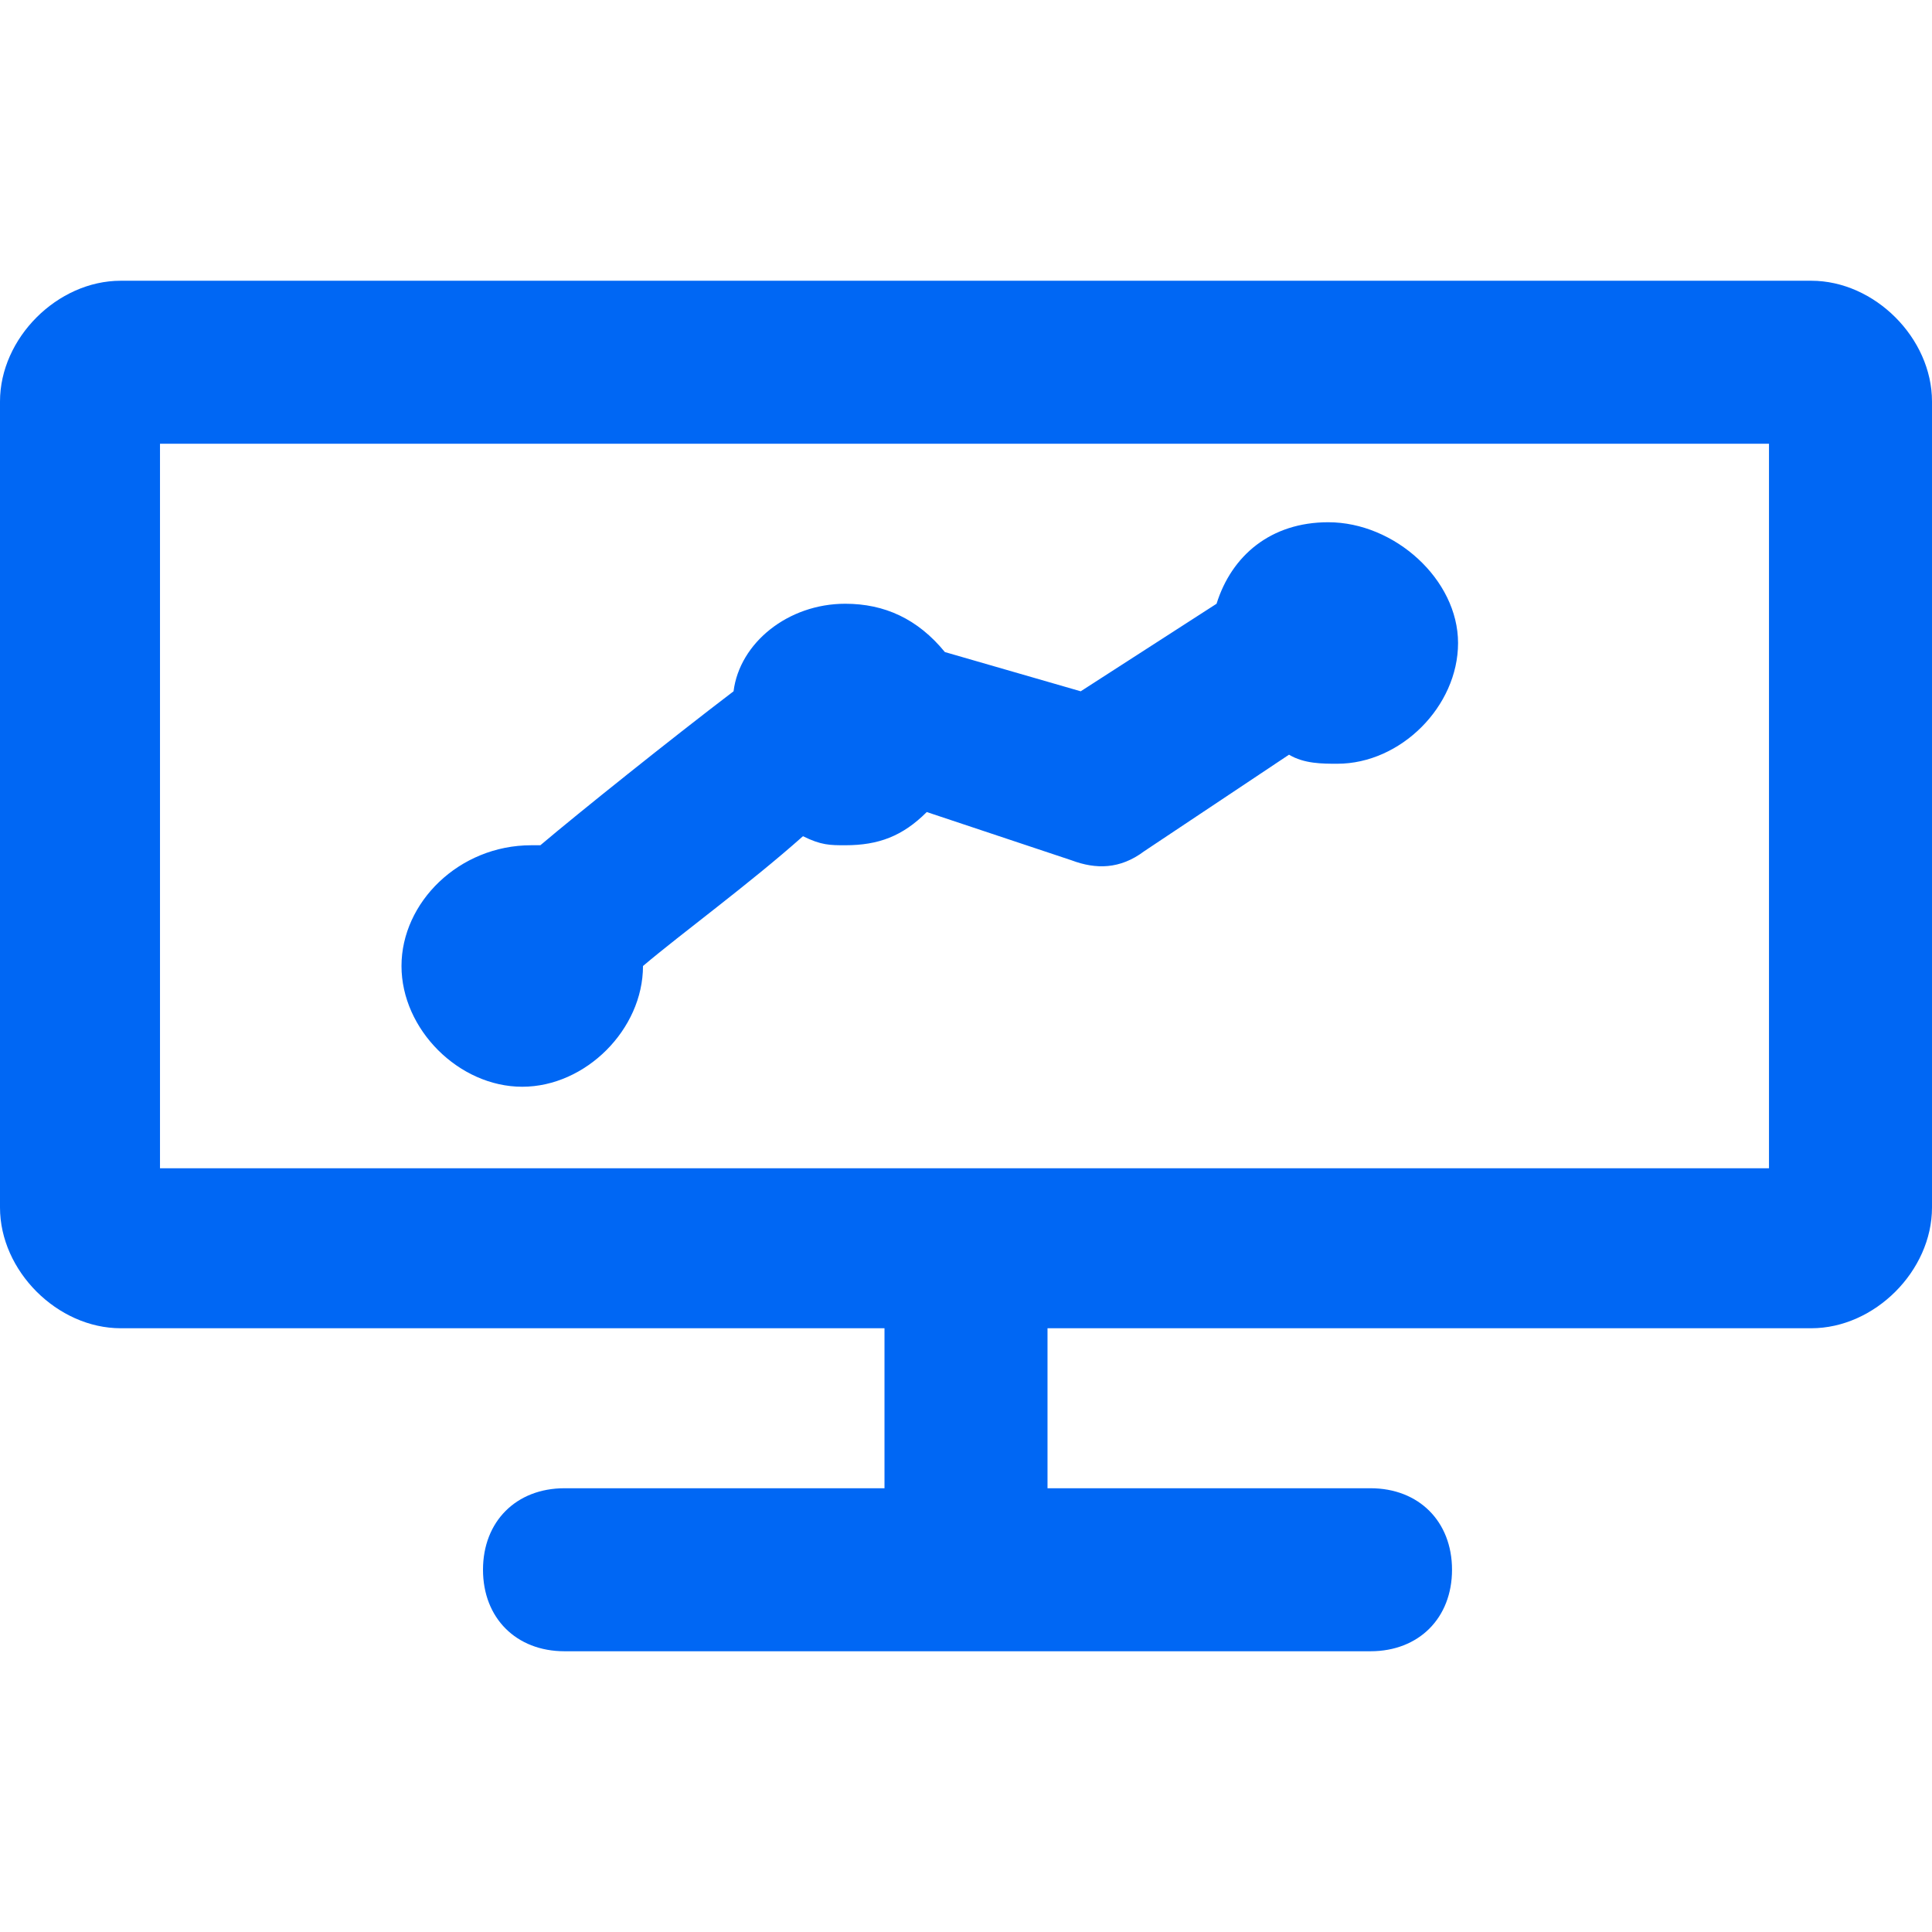
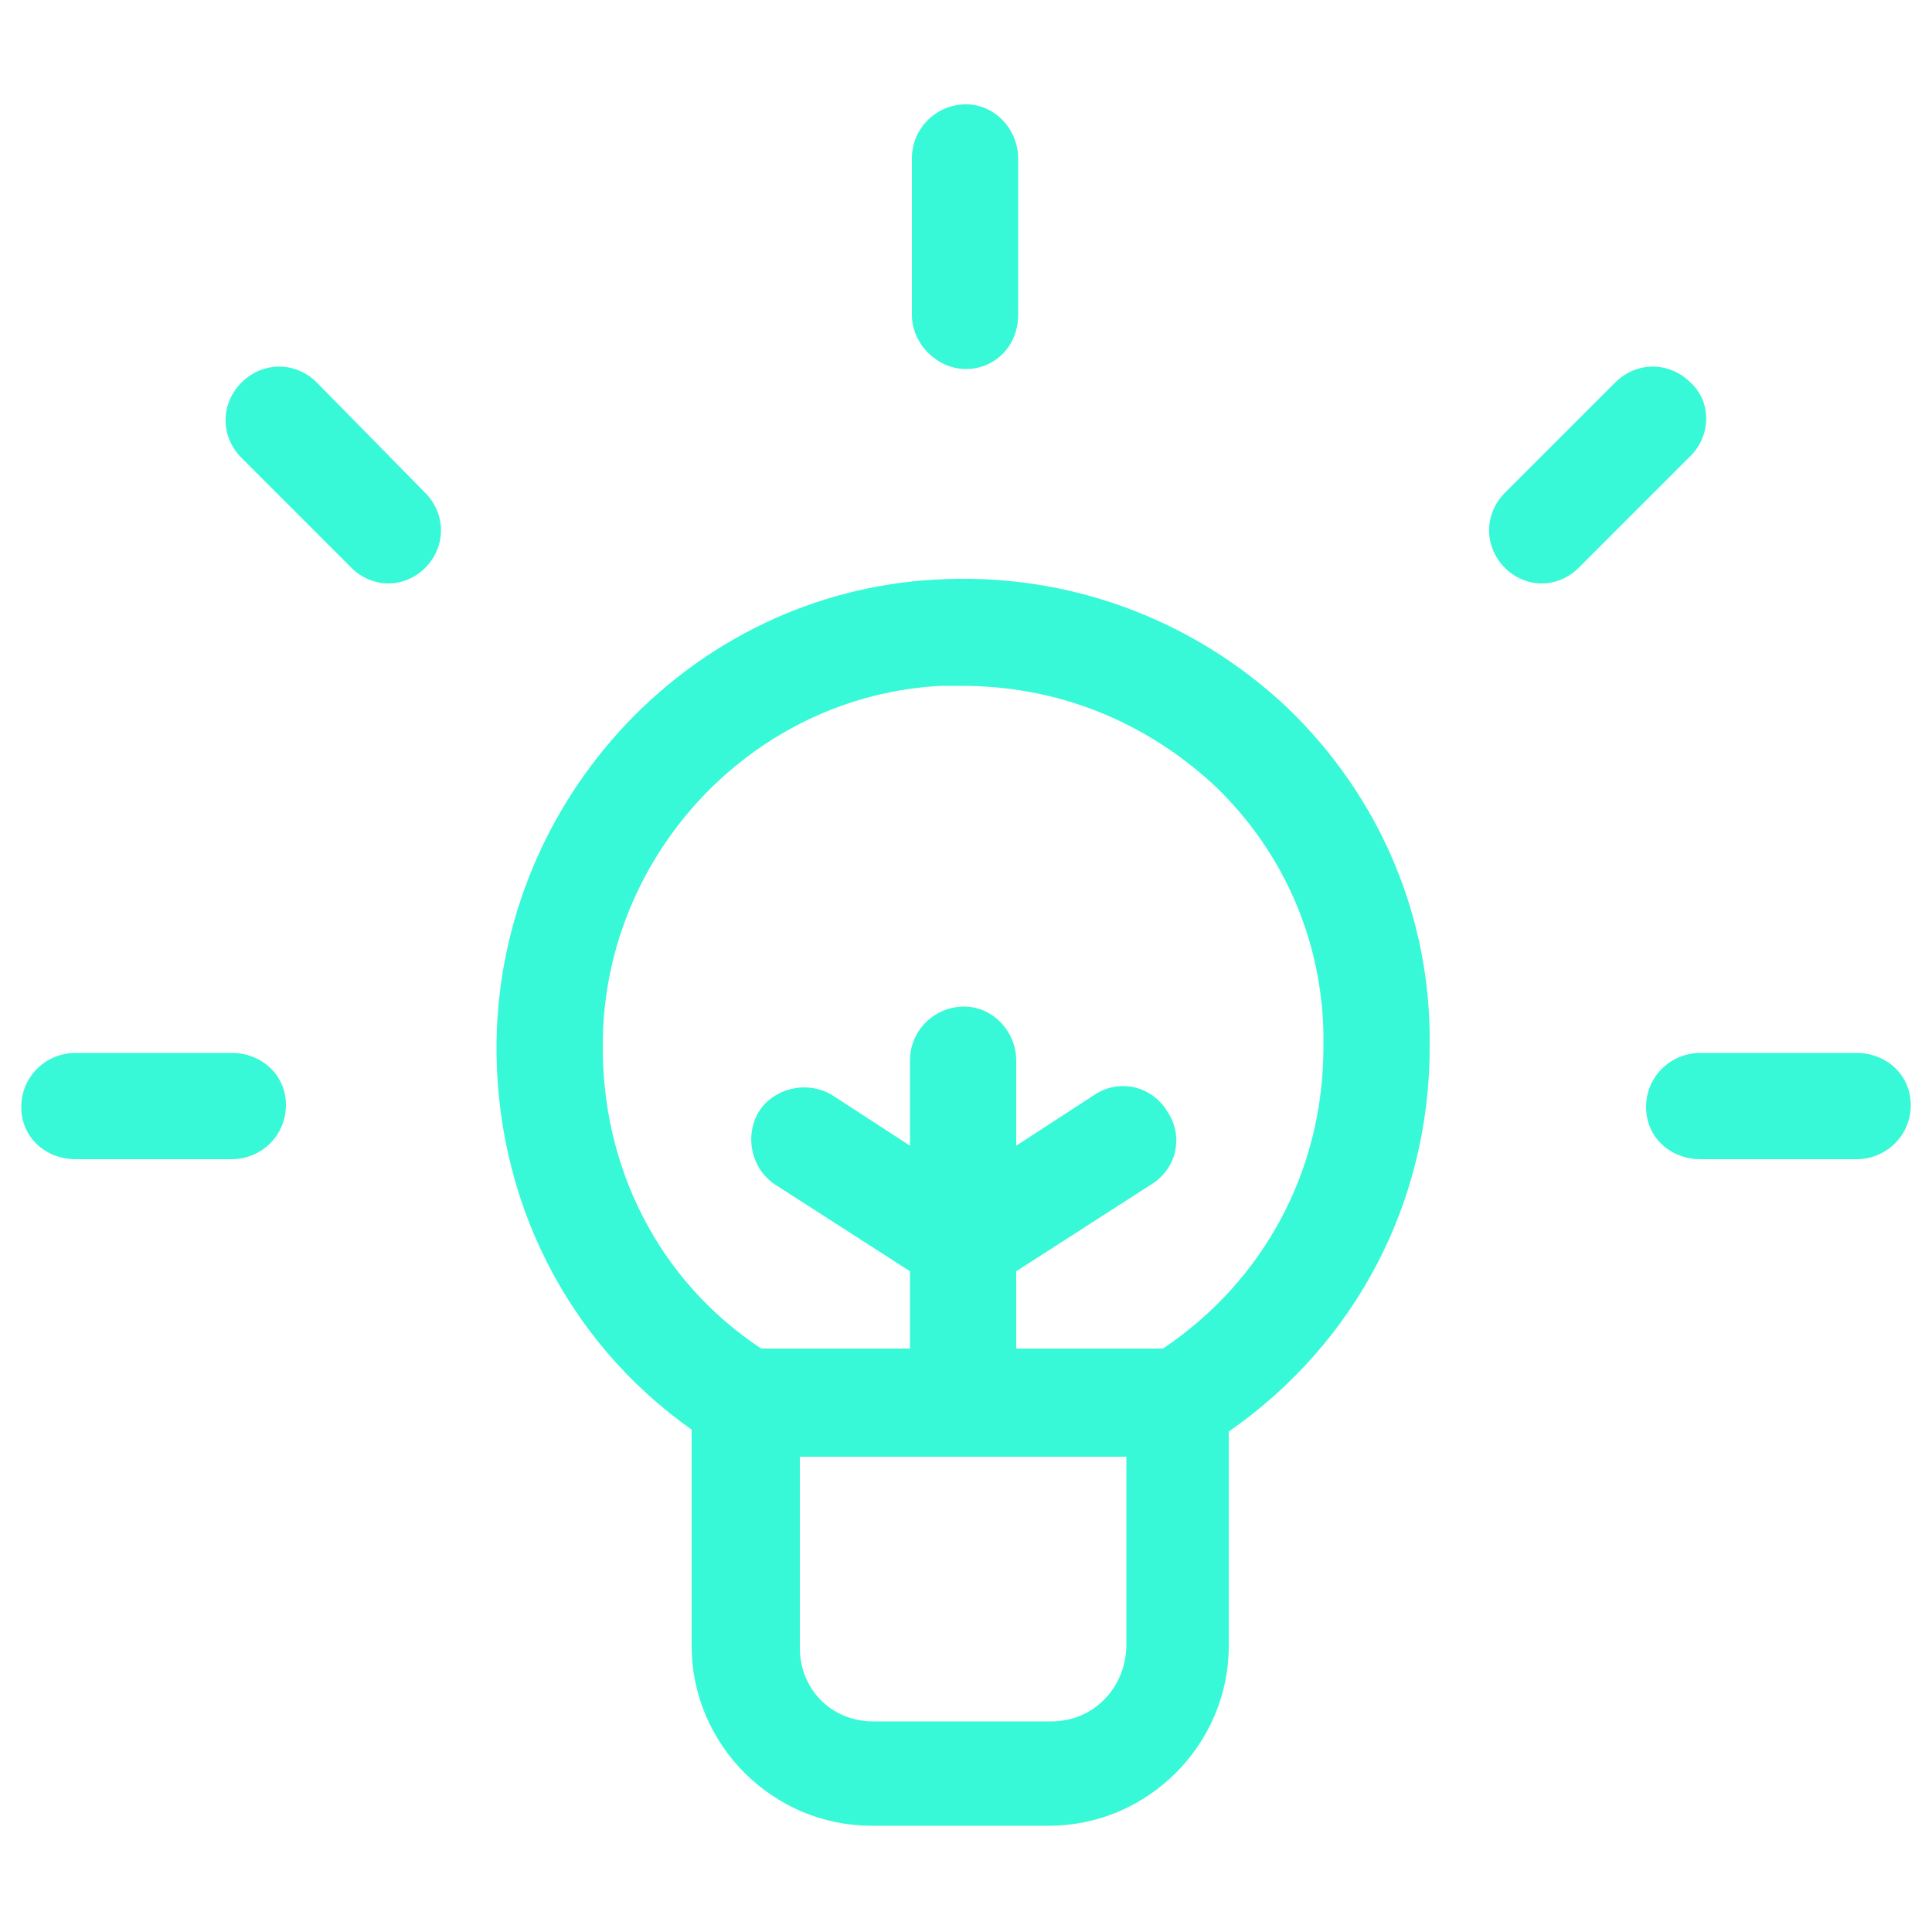
- <svg xmlns="http://www.w3.org/2000/svg" enable-background="new 0 0 64 64" height="64" viewBox="0 0 64 64" width="64">
-   <g fill="#0067f4">
-     <path d="m60 9.3h-56c-2.1 0-4 1.9-4 4v26.7c0 2.1 1.9 4 4 4h25.3v5.3h-10.6c-1.6 0-2.7 1.1-2.7 2.7s1.1 2.7 2.7 2.7h26.7c1.6 0 2.7-1.1 2.7-2.7s-1.1-2.7-2.7-2.7h-10.7v-5.3h25.3c2.1 0 4-1.9 4-4v-26.7c0-2.1-1.9-4-4-4zm-1.3 29.4h-53.4v-24h53.3v24z" />
-     <path d="m17.3 36c2.1 0 4-1.9 4-4 1.3-1.1 3.5-2.7 5.3-4.3.6.3.9.3 1.4.3 1.1 0 1.9-.3 2.7-1.1l4.8 1.6c.8.3 1.6.3 2.4-.3l4.8-3.2c.5.3 1.1.3 1.6.3 2.1 0 4-1.9 4-4s-2.1-4-4.3-4c-1.9 0-3.2 1.1-3.7 2.7l-4.5 2.9-4.5-1.3c-.9-1.1-2-1.6-3.3-1.6-1.9 0-3.5 1.3-3.7 2.9-2.1 1.6-5.1 4-6.4 5.1h-.3c-2.4 0-4.3 1.9-4.3 4s1.9 4 4 4z" />
+ <svg xmlns="http://www.w3.org/2000/svg" version="1.1" id="Layer_1" x="0" y="0" viewBox="0 0 100 100" xml:space="preserve" enable-background="new 0 0 100 100" width="48" height="48">
+   <g class="nc-icon-wrapper" fill="#38f9d7">
+     <path d="M66.6 36.6c-4.9-4.6-11.4-7-18.2-6.6-12.6.7-22.5 11.3-22.7 23.9-.1 8.1 3.6 15.5 10.1 20.1v11.2c0 5.1 4.2 9.3 9.3 9.3h9.2c5.1 0 9.3-4.2 9.3-9.3V74.1C70.2 69.5 74 62.2 74 54.2c.1-6.6-2.5-12.9-7.4-17.6zM54.4 89.1h-9.2c-2.2 0-3.8-1.7-3.8-3.8v-9.9h16.9v9.9c-.1 2.1-1.7 3.8-3.9 3.8zm5.8-19.3h-7.6v-4l7-4.5c1.3-.8 1.7-2.5.8-3.8-.8-1.3-2.5-1.7-3.8-.8l-4 2.6v-4.4c0-1.5-1.2-2.8-2.7-2.8-1.5 0-2.8 1.2-2.8 2.8v4.4l-4-2.6c-1.3-.8-3-.4-3.8.8-.8 1.3-.4 3 .8 3.8l7 4.5v4h-7.7c-5.3-3.5-8.3-9.4-8.2-15.9.1-9.7 7.8-17.9 17.5-18.4h1.1c4.9 0 9.4 1.8 13 5.1 3.8 3.6 5.8 8.5 5.7 13.6 0 6.4-3.1 12.1-8.3 15.6z" />
+     <path d="M50 19.1c1.5 0 2.7-1.2 2.7-2.8V8.2c0-1.5-1.2-2.8-2.7-2.8-1.5 0-2.8 1.2-2.8 2.8v8.1c0 1.5 1.3 2.8 2.8 2.8z" />
+     <path d="M87.5 19.8c-1.1-1.1-2.8-1.1-3.9 0l-5.7 5.7c-1.1 1.1-1.1 2.8 0 3.9.5.5 1.2.8 1.9.8s1.4-.3 1.9-.8l5.7-5.7c1.2-1.1 1.2-2.9.1-3.9z" />
+     <path d="M16.4 19.8c-1.1-1.1-2.8-1.1-3.9 0s-1.1 2.8 0 3.9l5.7 5.7c.5.5 1.2.8 1.9.8s1.4-.3 1.9-.8c1.1-1.1 1.1-2.8 0-3.9l-5.6-5.7z" />
+     <path d="M12 54.5H3.9c-1.5 0-2.8 1.2-2.8 2.8S2.4 60 3.9 60H12c1.5 0 2.8-1.2 2.8-2.8s-1.3-2.7-2.8-2.7z" />
+     <path d="M96.1 54.5H88c-1.5 0-2.8 1.2-2.8 2.8S86.5 60 88 60h8.1c1.5 0 2.8-1.2 2.8-2.8s-1.3-2.7-2.8-2.7z" />
  </g>
</svg>
